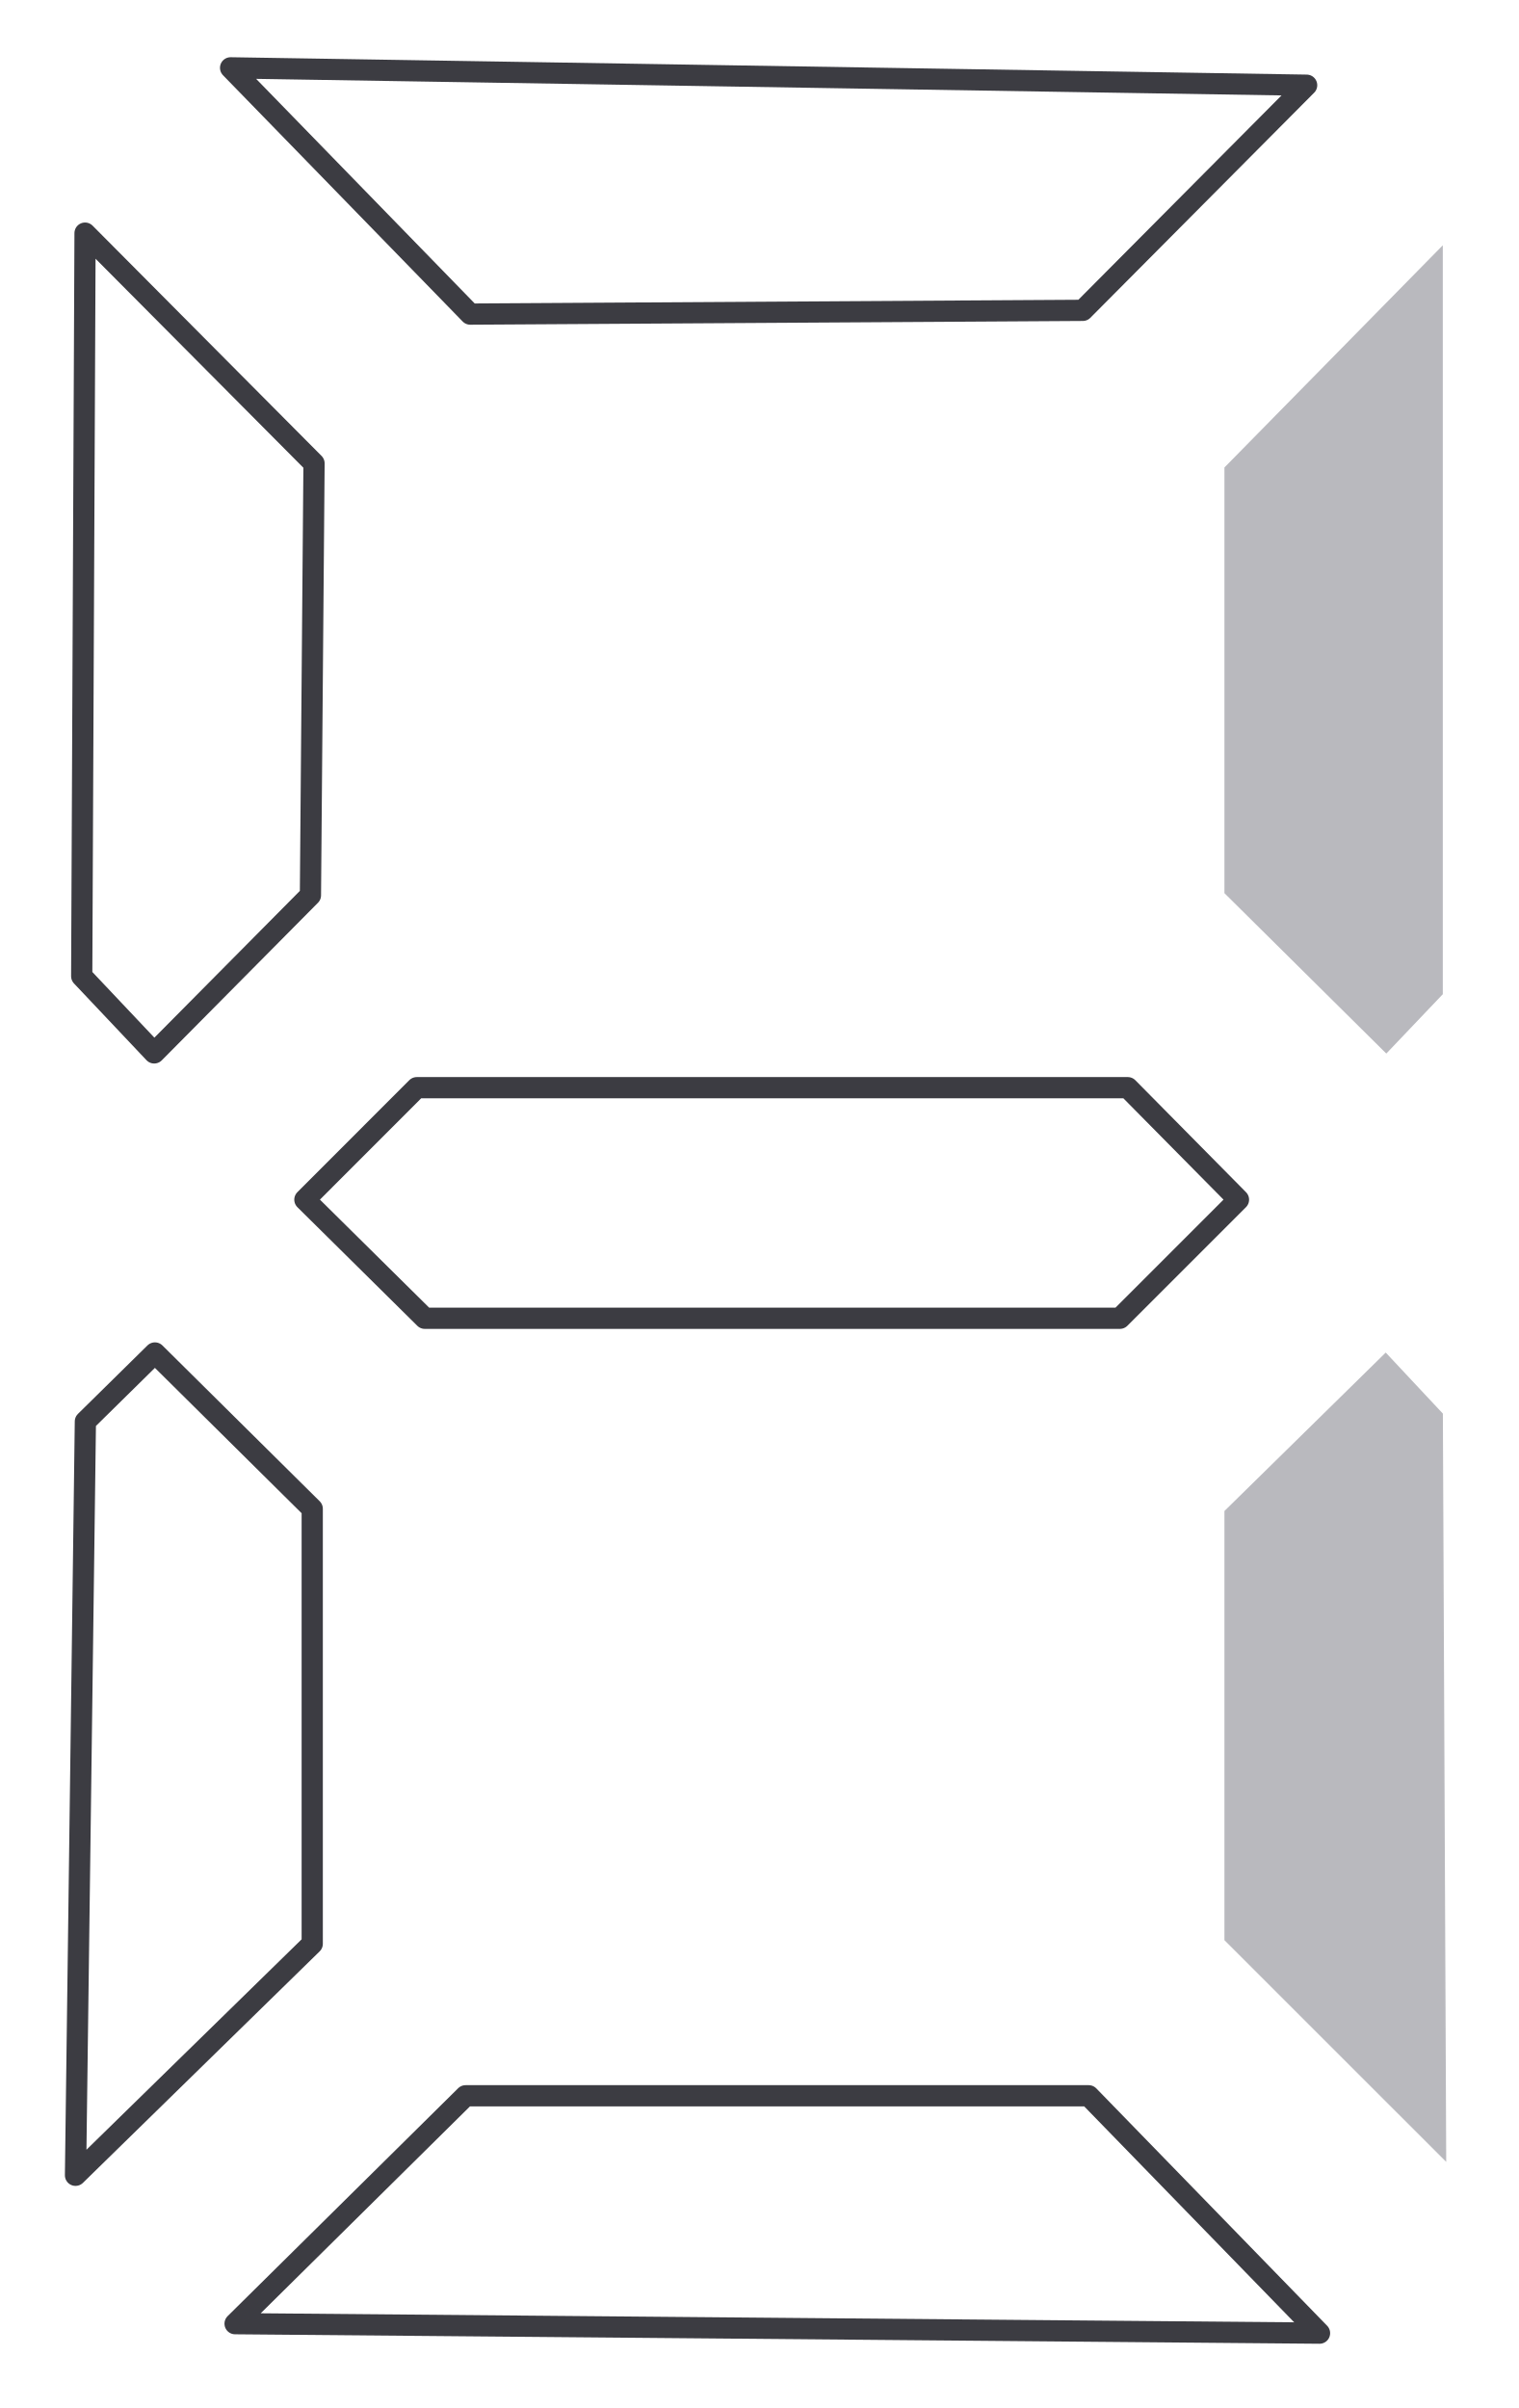
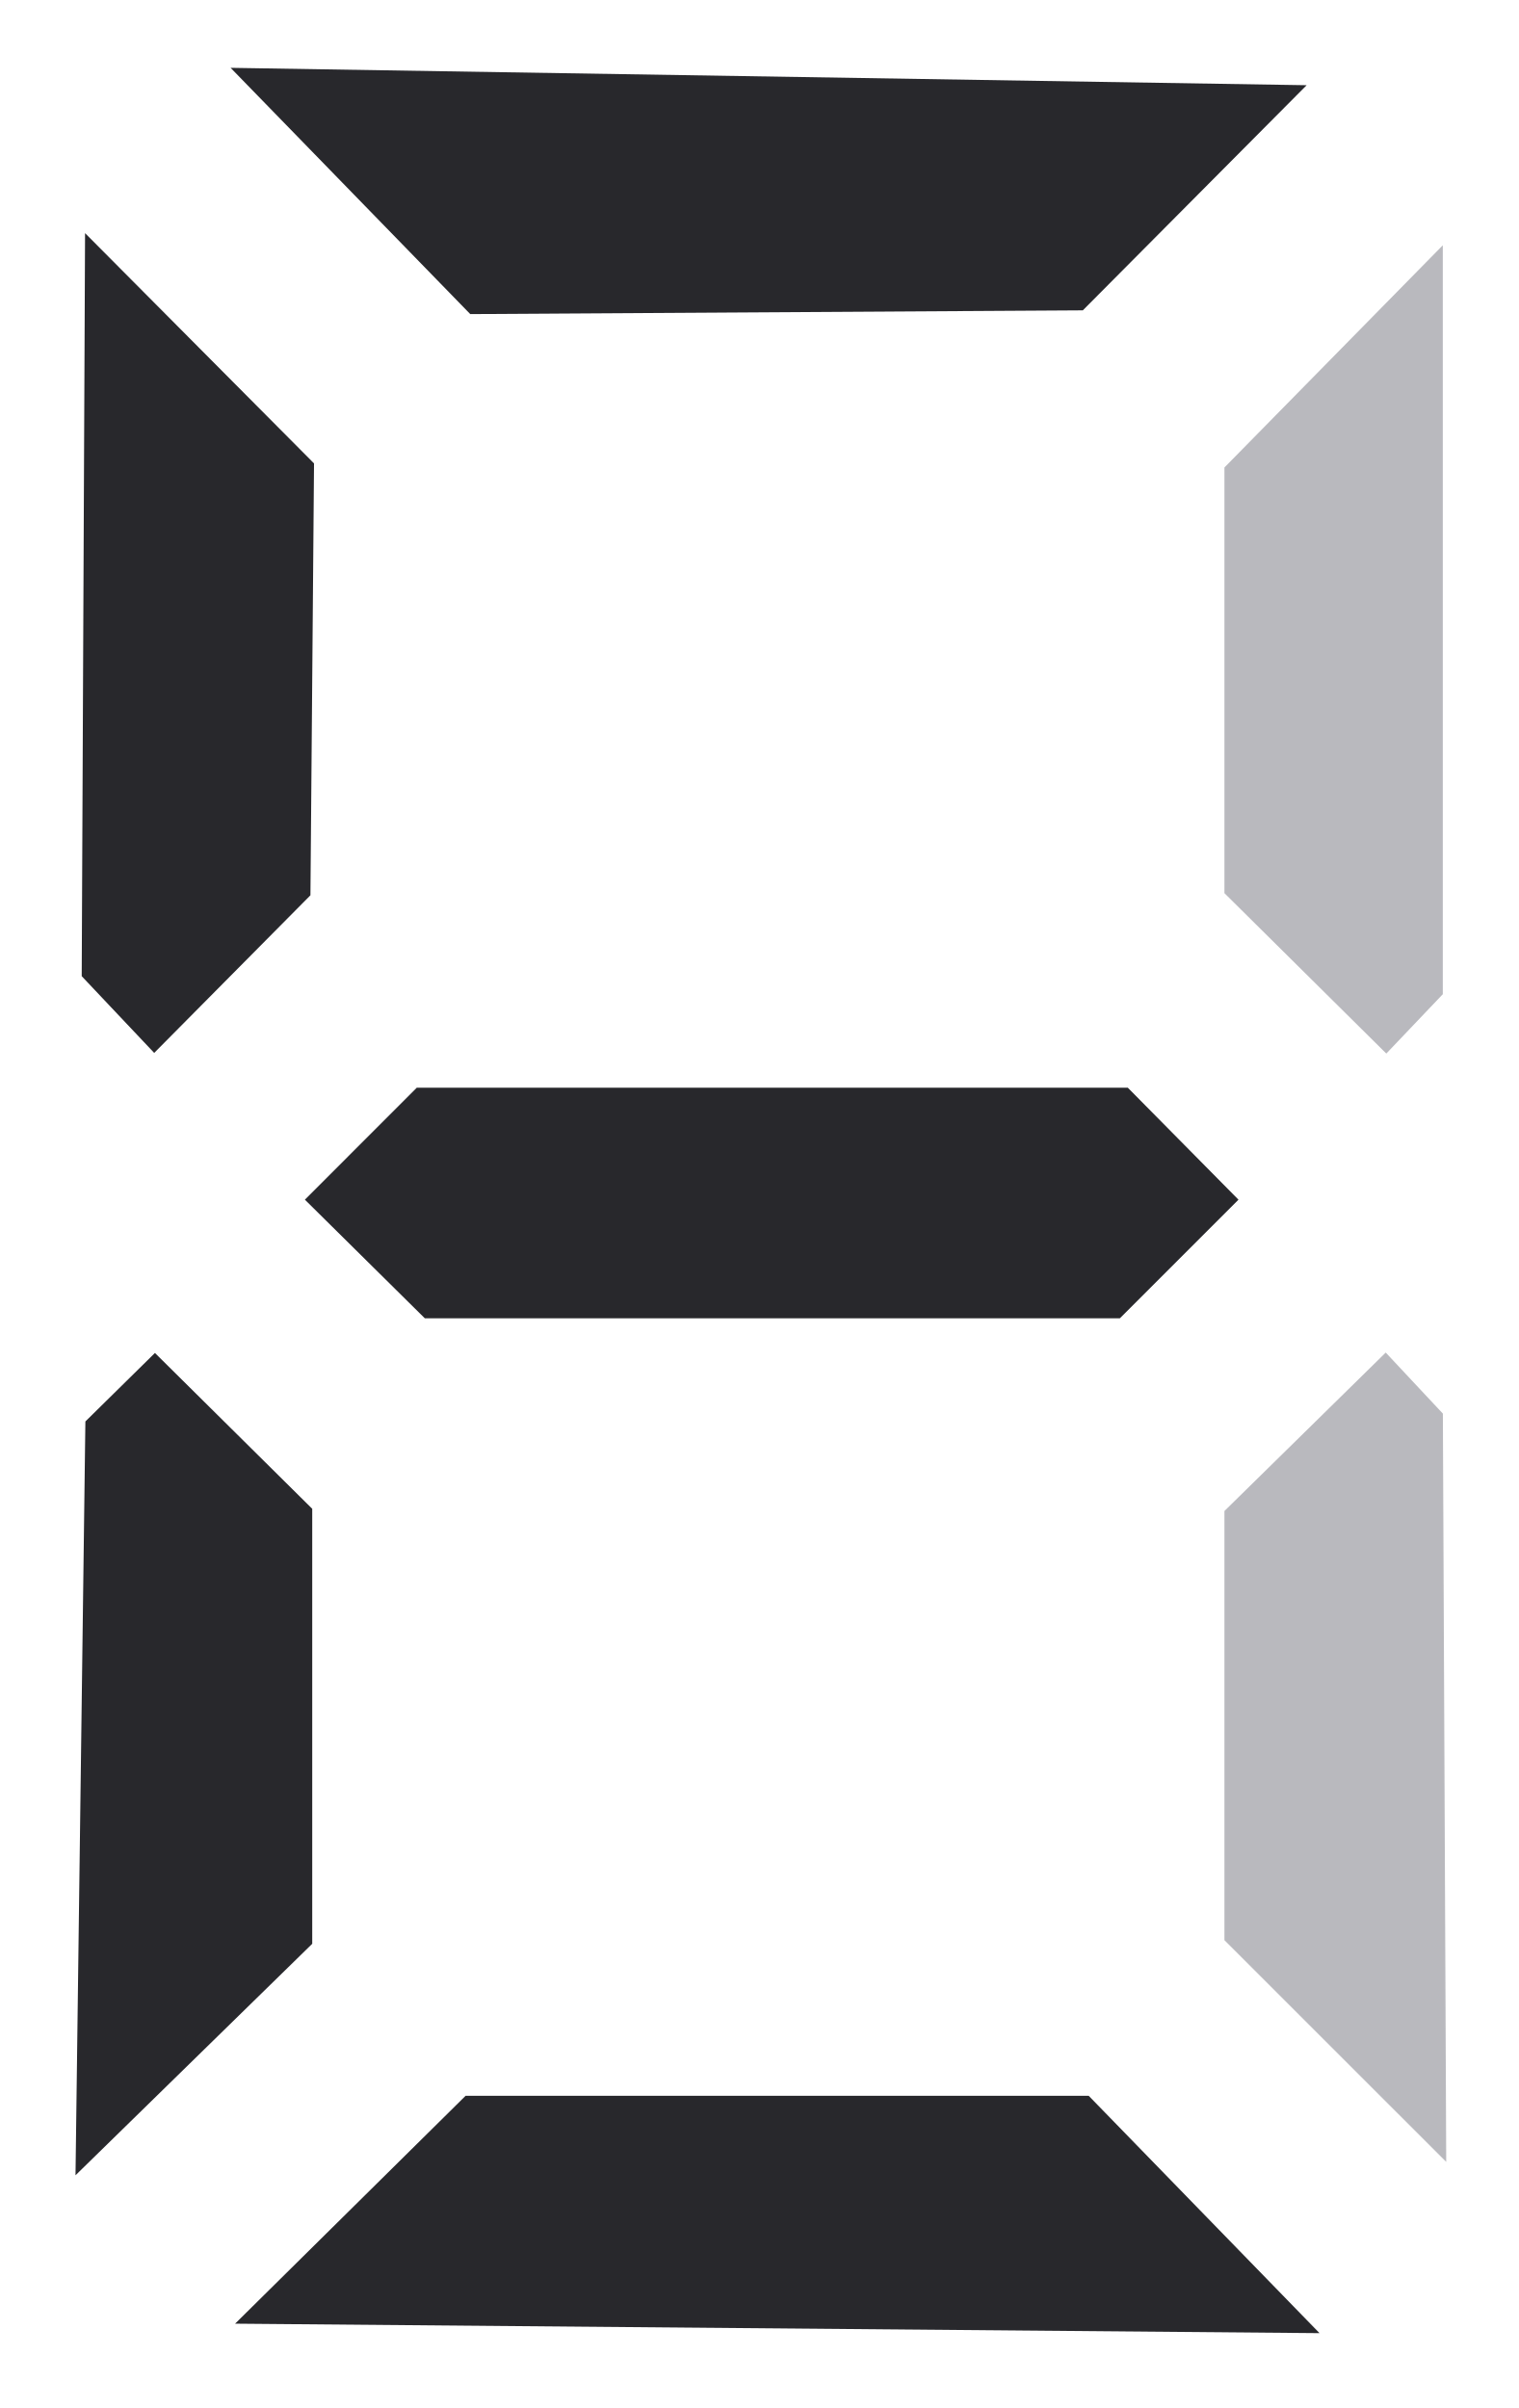
<svg xmlns="http://www.w3.org/2000/svg" width="186" height="295" viewBox="-3 -3 186 295">
  <polygon points="173.75,27.05 147.00,54.27 147.00,106.42 166.83,126.07 173.75,118.80" fill="#B9B9BE" />
  <polygon points="166.76,162.70 147.00,182.11 147.00,234.69 174.17,261.85 173.76,170.18" fill="#B9B9BE" />
-   <polygon points="25.25,5.31 157.07,7.44 129.65,35.02 54.61,35.48" fill="none" stroke="#3C3C42" stroke-width="2.6" stroke-linejoin="round" />
-   <polygon points="54.04,253.75 130.37,253.75 158.65,282.83 25.80,281.67" fill="none" stroke="#3C3C42" stroke-width="2.6" stroke-linejoin="round" />
-   <polygon points="15.98,162.75 35.25,181.84 35.25,235.13 6.25,263.49 7.46,171.14" fill="none" stroke="#3C3C42" stroke-width="2.6" stroke-linejoin="round" />
-   <polygon points="7.42,25.56 35.47,53.77 35.03,106.68 15.89,125.99 7.01,116.59" fill="none" stroke="#3C3C42" stroke-width="2.6" stroke-linejoin="round" />
-   <polygon points="34.35,143.97 48.06,130.25 135.16,130.25 148.72,143.97 134.19,158.50 49.04,158.50" fill="none" stroke="#3C3C42" stroke-width="2.6" stroke-linejoin="round" />
+   <polygon points="25.25,5.31 157.07,7.44 129.65,35.02 54.61,35.48" fill="#28282C" />
+   <polygon points="54.04,253.75 130.37,253.75 158.65,282.83 25.80,281.67" fill="#28282C" />
+   <polygon points="15.98,162.75 35.25,181.84 35.25,235.13 6.25,263.49 7.46,171.14" fill="#28282C" />
+   <polygon points="7.42,25.56 35.47,53.77 35.03,106.68 15.89,125.99 7.01,116.59" fill="#28282C" />
+   <polygon points="34.35,143.97 48.06,130.25 135.16,130.25 148.72,143.97 134.19,158.50 49.04,158.50" fill="#28282C" />
</svg>
